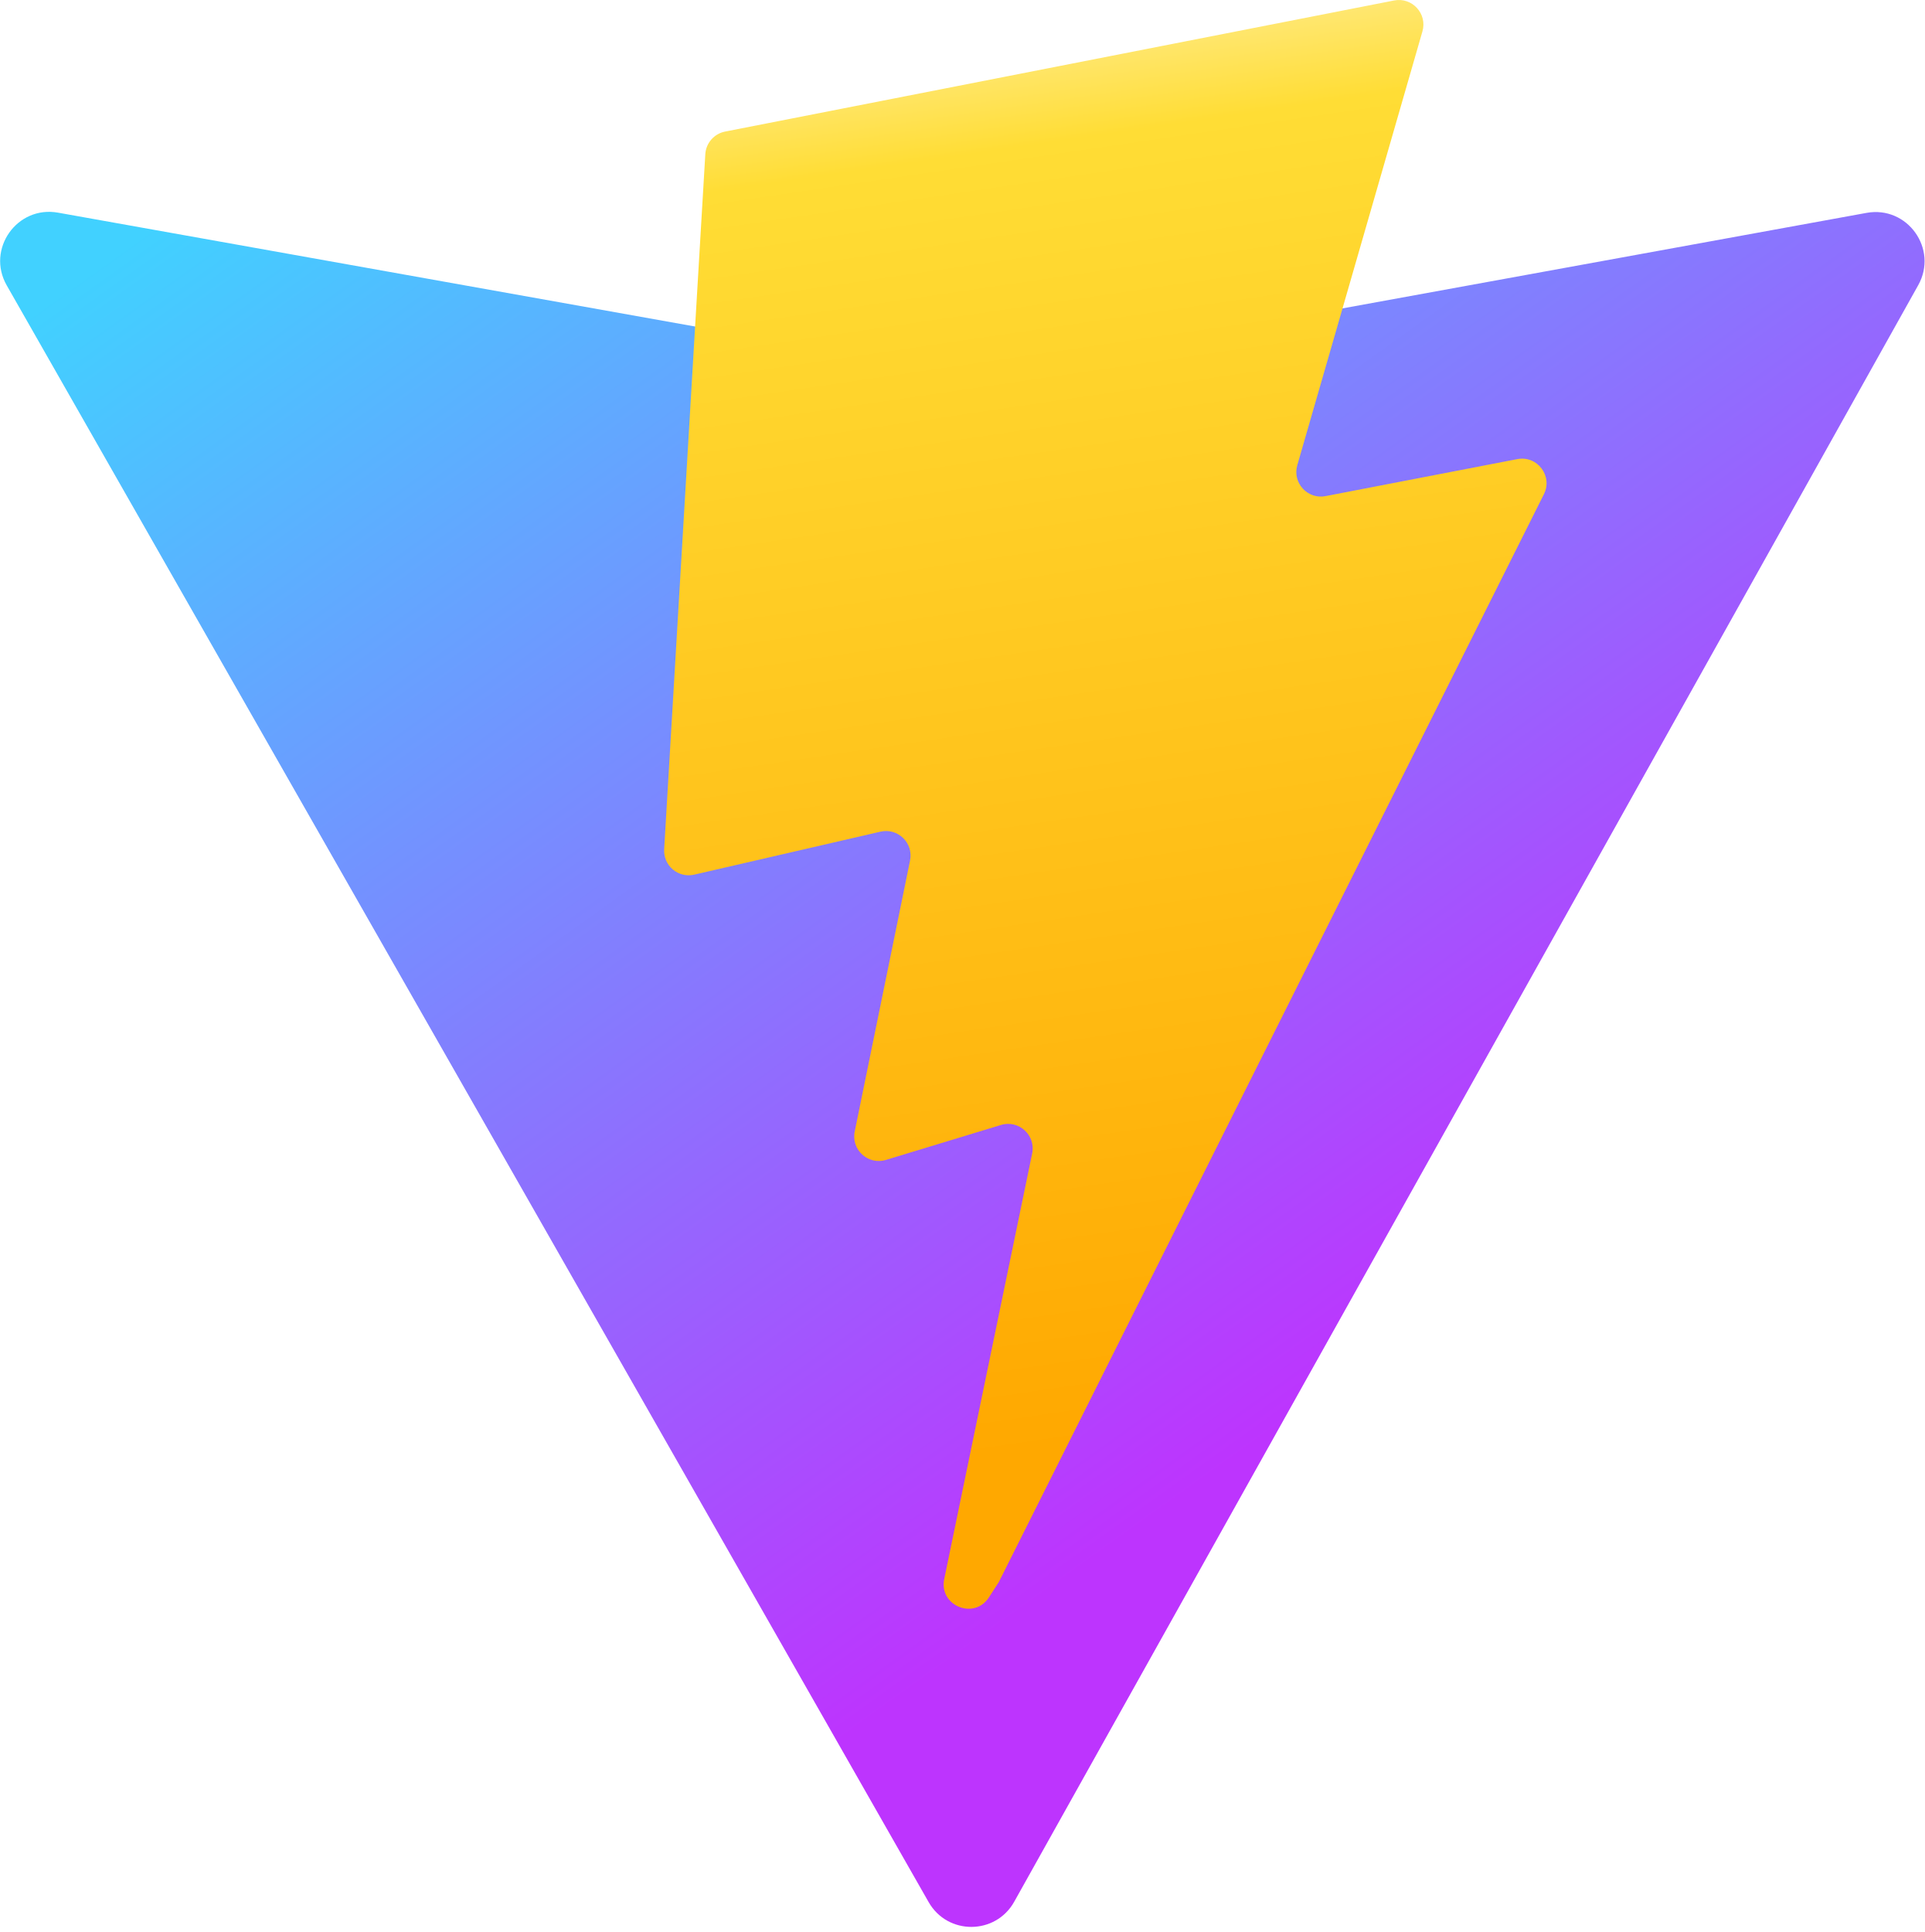
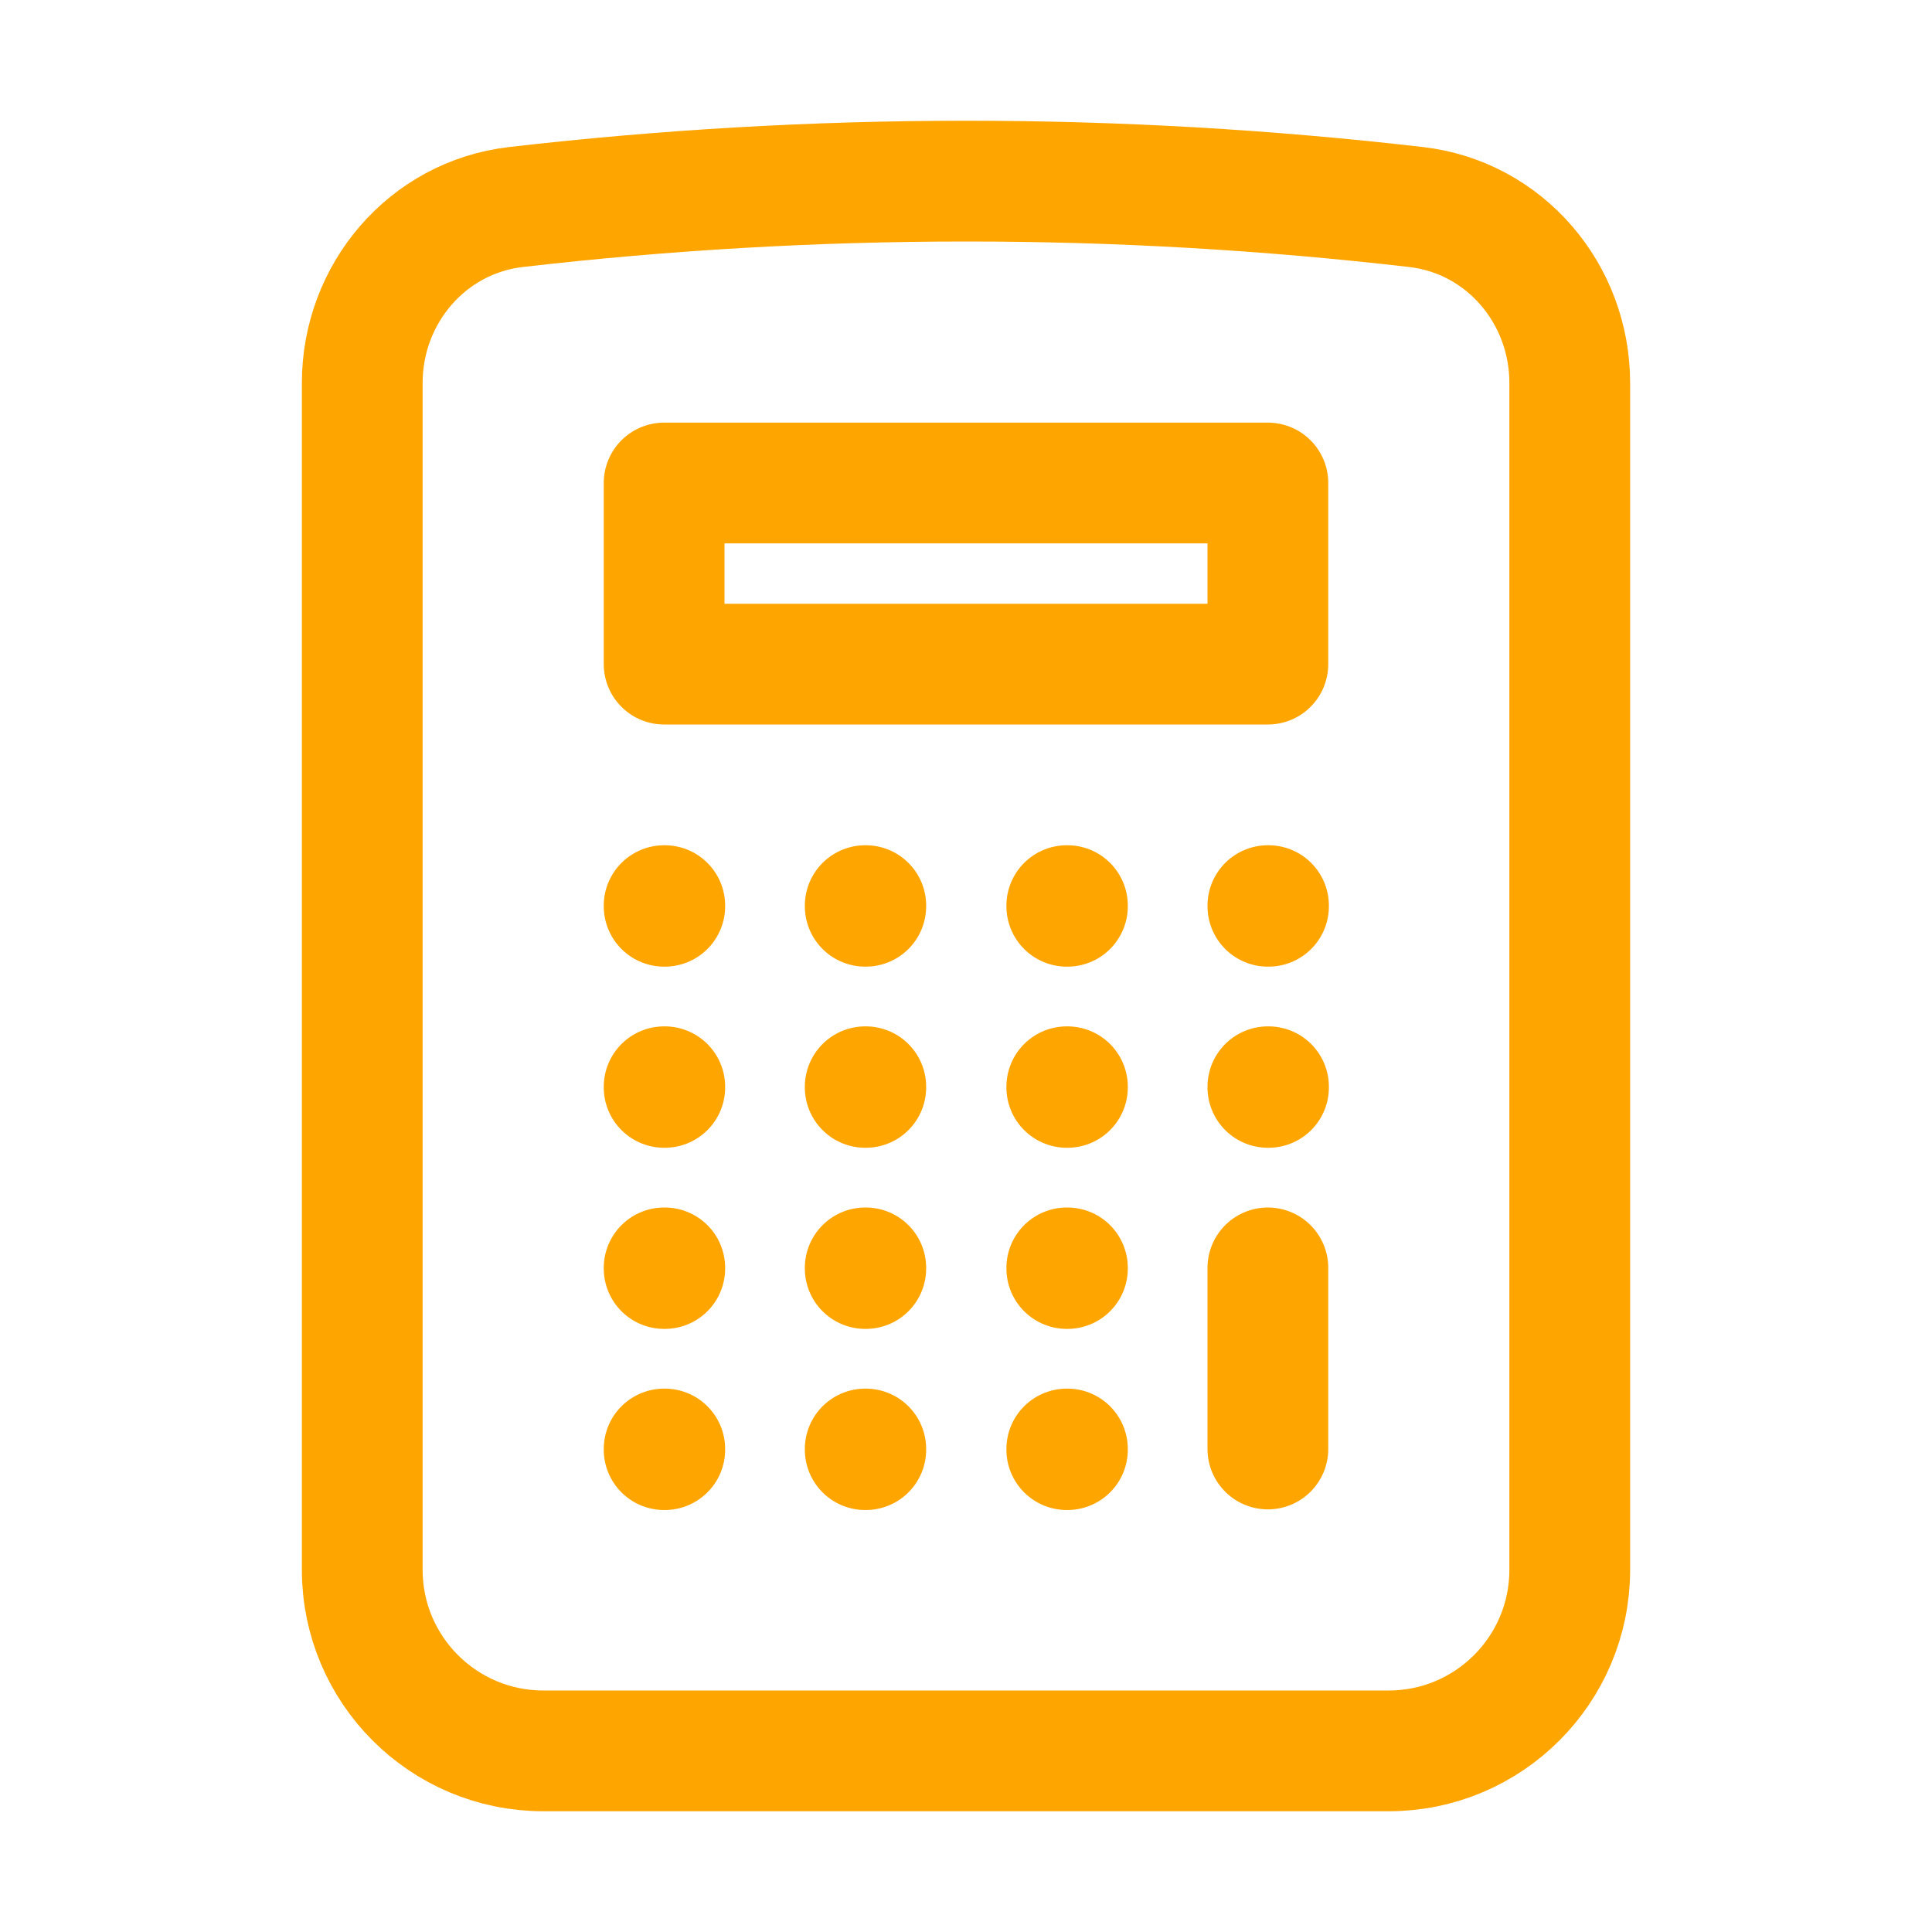
- <svg xmlns="http://www.w3.org/2000/svg" aria-hidden="true" role="img" class="iconify iconify--logos" width="31.88" height="32" preserveAspectRatio="xMidYMid meet" viewBox="0 0 256 257">
-   <defs>
-     <linearGradient id="IconifyId1813088fe1fbc01fb466" x1="-.828%" x2="57.636%" y1="7.652%" y2="78.411%">
-       <stop offset="0%" stop-color="#41D1FF" />
-       <stop offset="100%" stop-color="#BD34FE" />
-     </linearGradient>
-     <linearGradient id="IconifyId1813088fe1fbc01fb467" x1="43.376%" x2="50.316%" y1="2.242%" y2="89.03%">
-       <stop offset="0%" stop-color="#FFEA83" />
-       <stop offset="8.333%" stop-color="#FFDD35" />
-       <stop offset="100%" stop-color="#FFA800" />
-     </linearGradient>
-   </defs>
-   <path fill="url(#IconifyId1813088fe1fbc01fb466)" d="M255.153 37.938L134.897 252.976c-2.483 4.44-8.862 4.466-11.382.048L.875 37.958c-2.746-4.814 1.371-10.646 6.827-9.67l120.385 21.517a6.537 6.537 0 0 0 2.322-.004l117.867-21.483c5.438-.991 9.574 4.796 6.877 9.62Z" />
-   <path fill="url(#IconifyId1813088fe1fbc01fb467)" d="M185.432.063L96.44 17.501a3.268 3.268 0 0 0-2.634 3.014l-5.474 92.456a3.268 3.268 0 0 0 3.997 3.378l24.777-5.718c2.318-.535 4.413 1.507 3.936 3.838l-7.361 36.047c-.495 2.426 1.782 4.5 4.151 3.78l15.304-4.649c2.372-.72 4.652 1.36 4.15 3.788l-11.698 56.621c-.732 3.542 3.979 5.473 5.943 2.437l1.313-2.028l72.516-144.72c1.215-2.423-.88-5.186-3.54-4.672l-25.505 4.922c-2.396.462-4.435-1.77-3.759-4.114l16.646-57.705c.677-2.35-1.37-4.583-3.769-4.113Z" />
+ <svg xmlns="http://www.w3.org/2000/svg" fill="none" viewBox="0 0 24 24" stroke-width="1.5" stroke="orange" class="size-6">
+   <path stroke-linecap="round" stroke-linejoin="round" d="M15.75 15.75V18m-7.5-6.75h.008v.008H8.25v-.008Zm0 2.25h.008v.008H8.25V13.5Zm0 2.25h.008v.008H8.25v-.008Zm0 2.25h.008v.008H8.25V18Zm2.498-6.75h.007v.008h-.007v-.008Zm0 2.25h.007v.008h-.007V13.5Zm0 2.25h.007v.008h-.007v-.008Zm0 2.25h.007v.008h-.007V18Zm2.504-6.75h.008v.008h-.008v-.008Zm0 2.25h.008v.008h-.008V13.5Zm0 2.25h.008v.008h-.008v-.008Zm0 2.25h.008v.008h-.008V18Zm2.498-6.75h.008v.008h-.008v-.008Zm0 2.25h.008v.008h-.008V13.5ZM8.25 6h7.5v2.25h-7.5V6ZM12 2.25c-1.892 0-3.758.11-5.593.322C5.307 2.7 4.5 3.65 4.5 4.757V19.5a2.25 2.25 0 0 0 2.25 2.25h10.5a2.25 2.25 0 0 0 2.25-2.25V4.757c0-1.108-.806-2.057-1.907-2.185A48.507 48.507 0 0 0 12 2.25Z" />
</svg>
